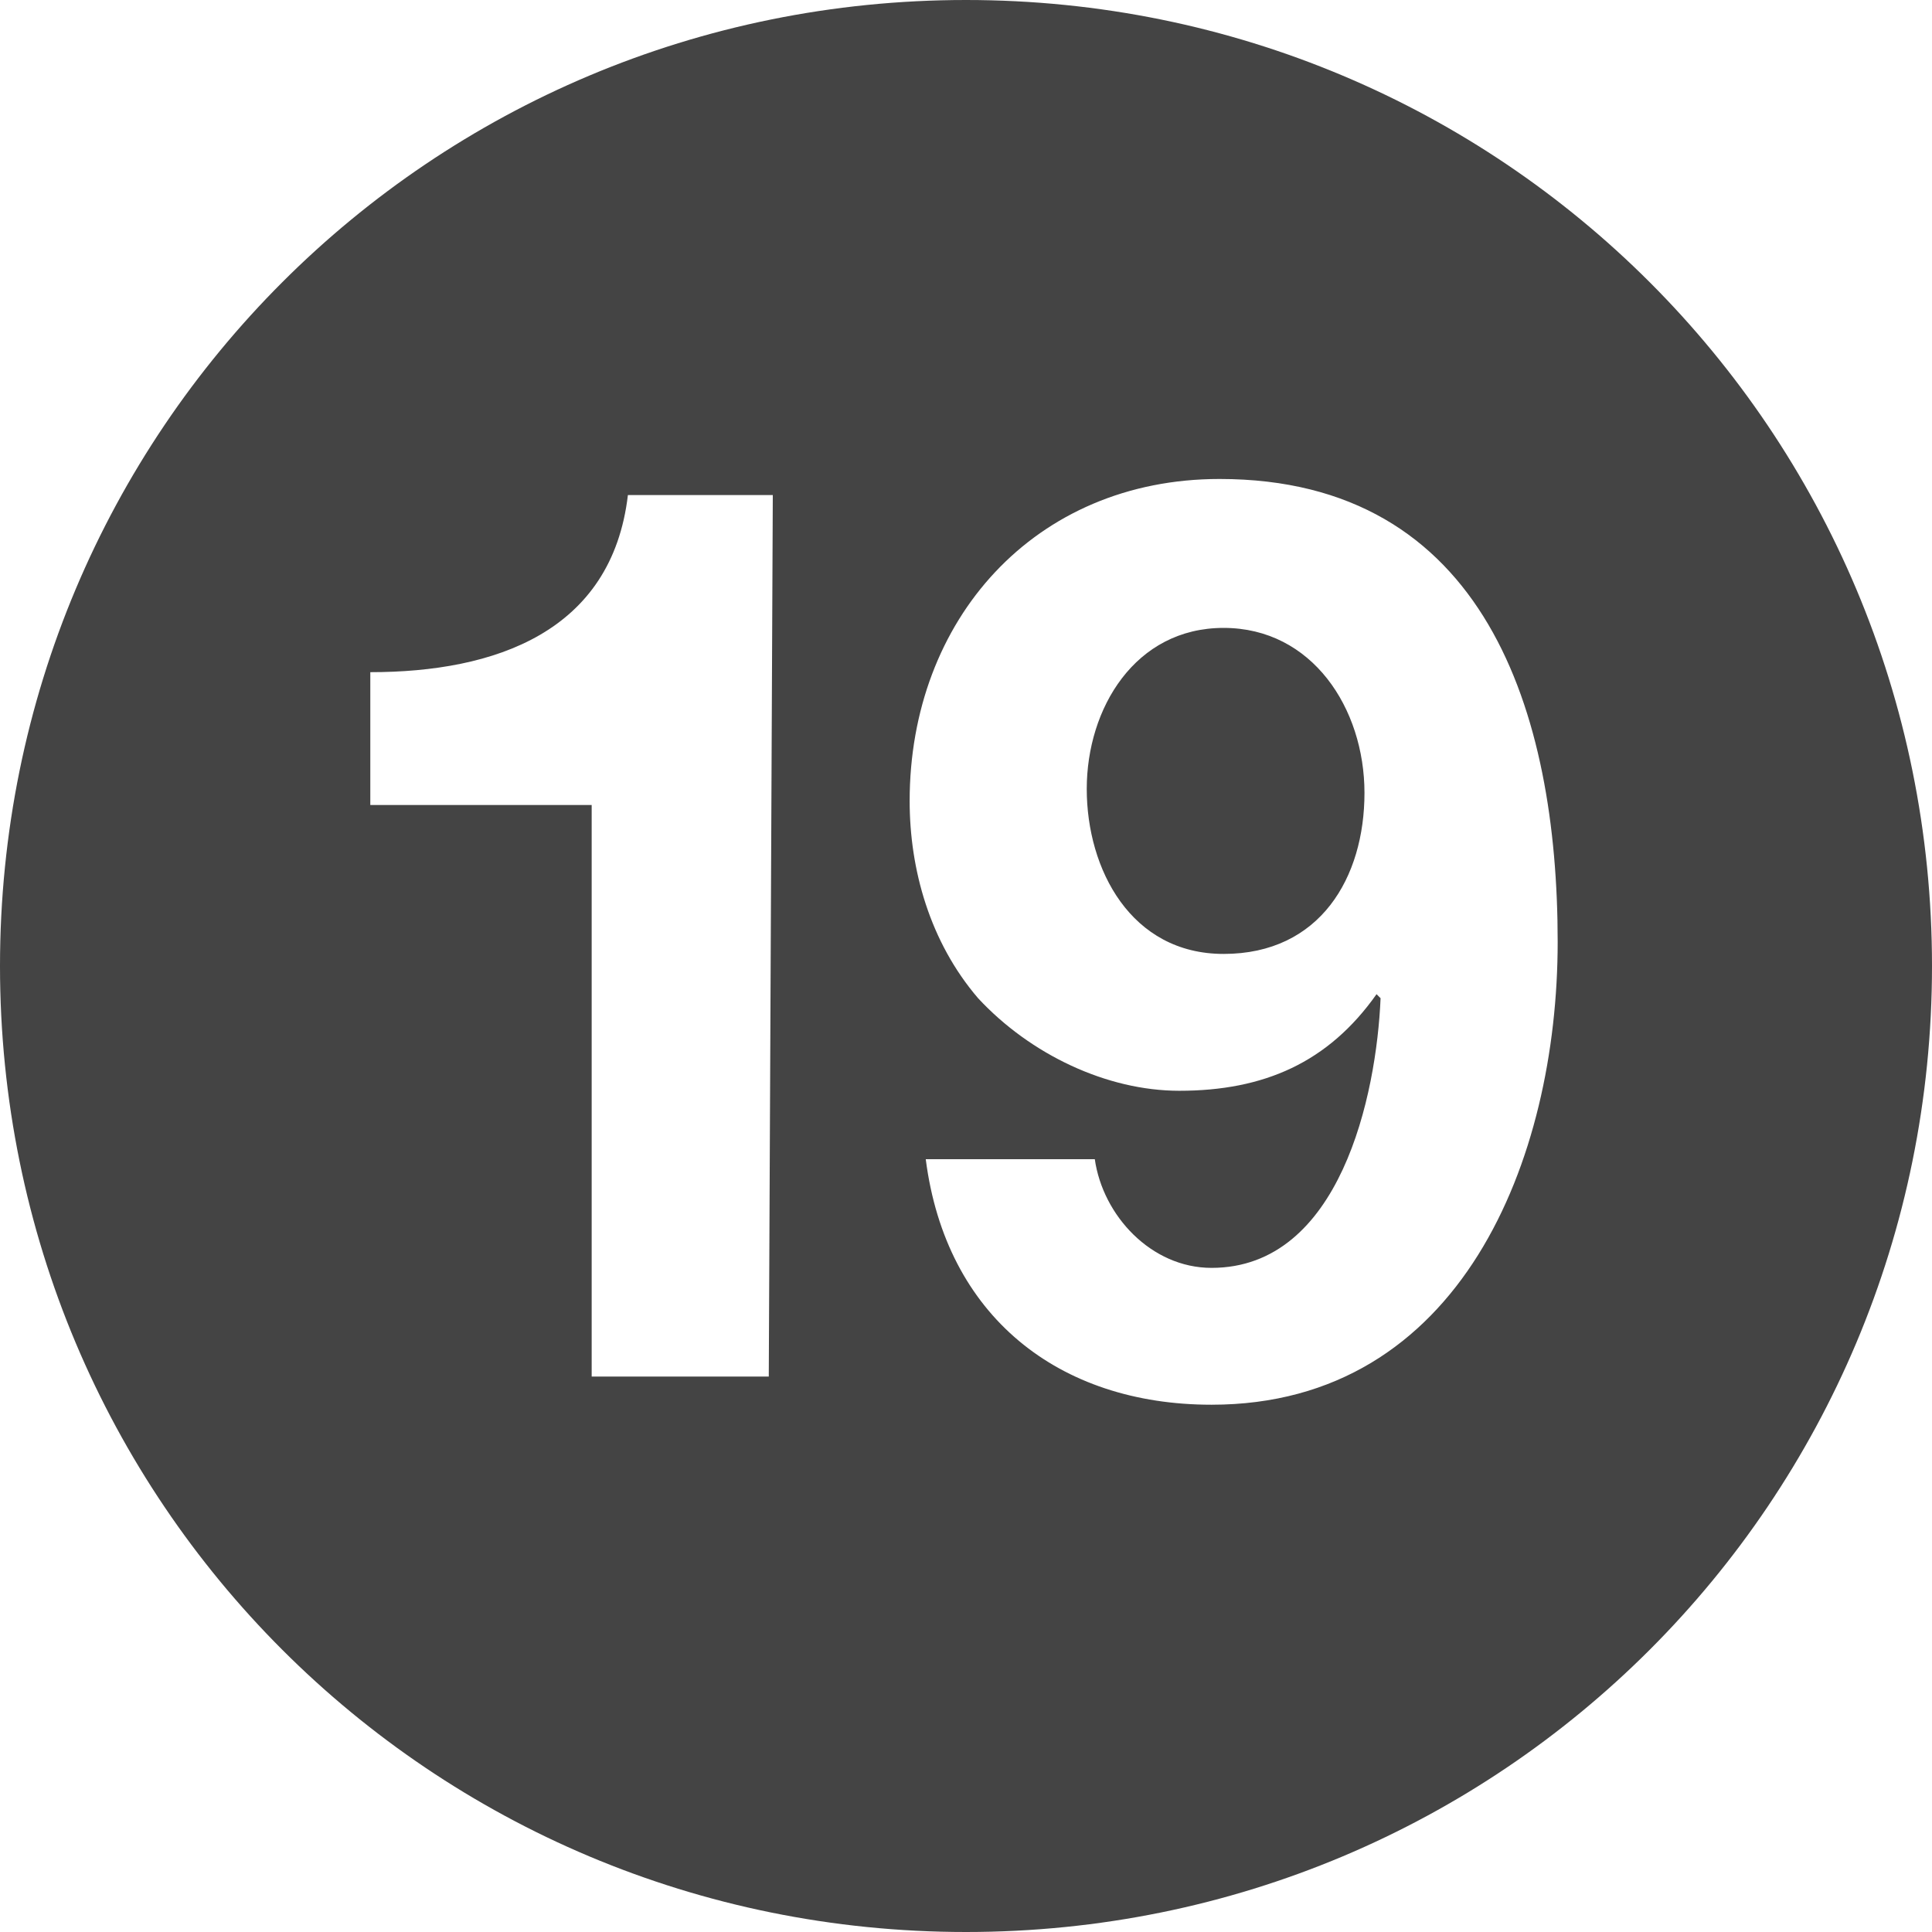
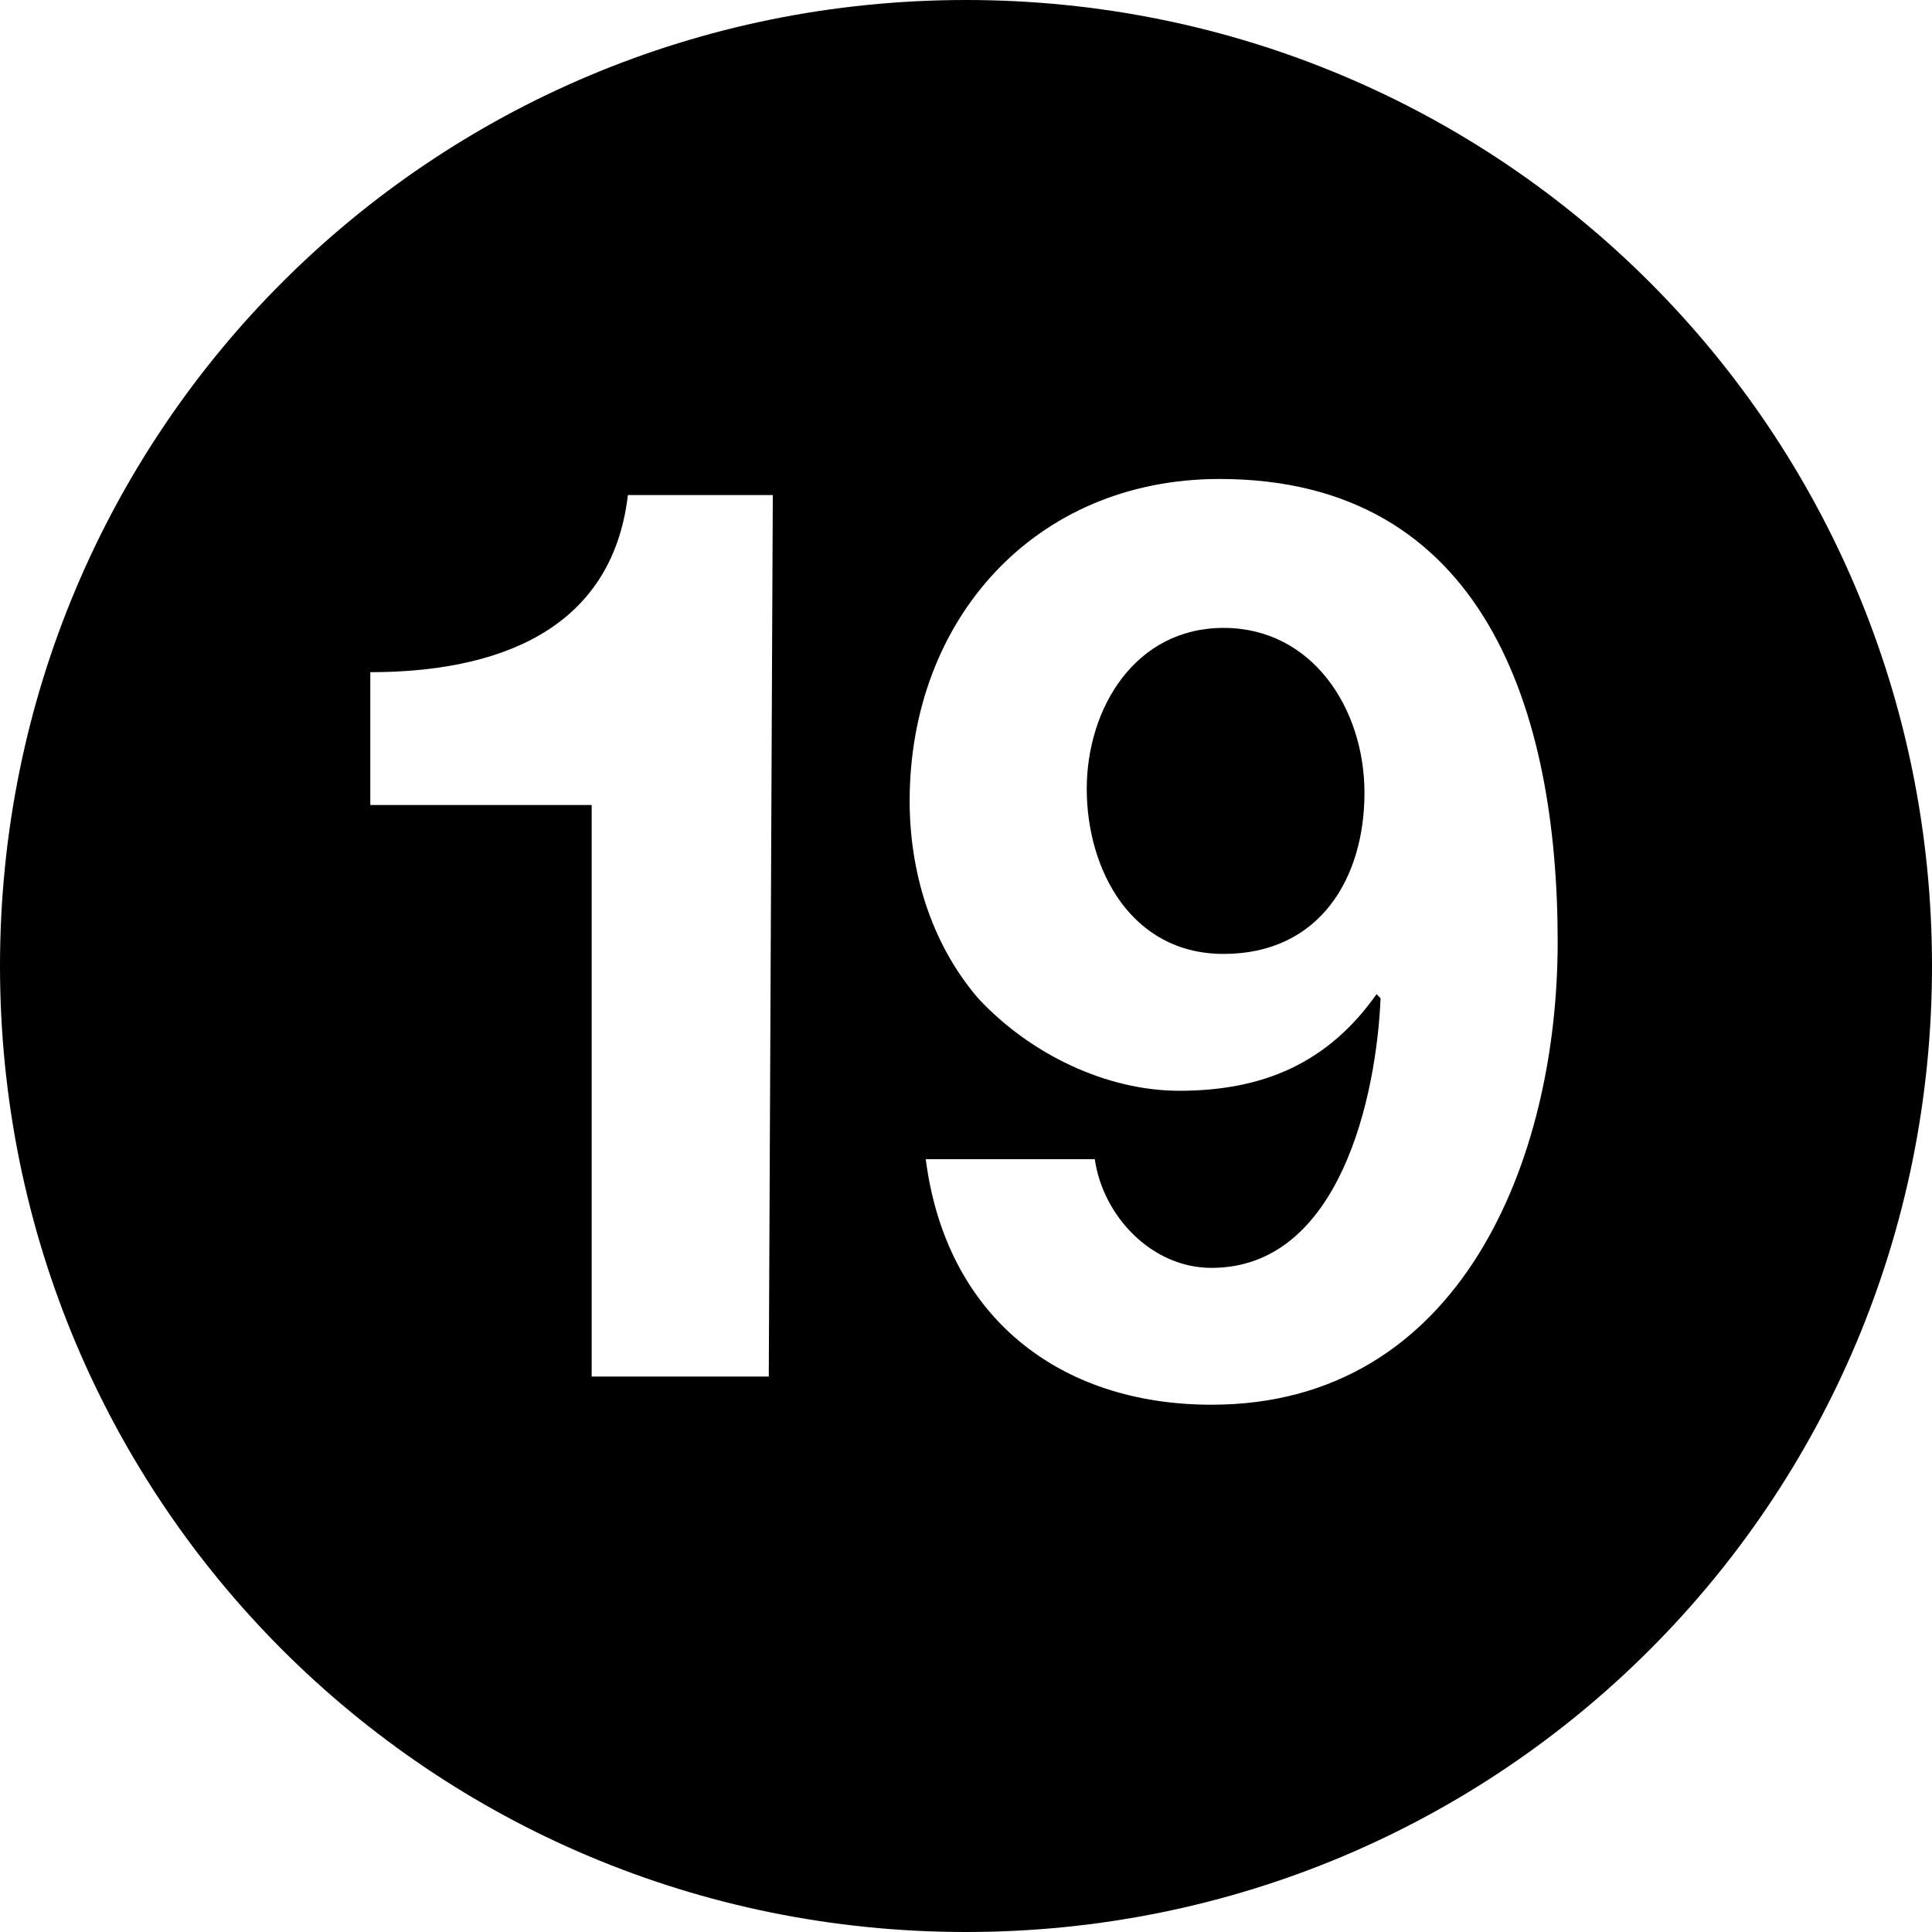
- <svg xmlns="http://www.w3.org/2000/svg" width="48px" height="48px" viewBox="0 0 48 48" version="1.1">
-   <defs />
-   <g id="Page-1" stroke="none" stroke-width="1" fill="none" fill-rule="evenodd">
-     <g id="nineteen" fill="#444444">
-       <g id="레이어_1">
-         <path d="M24,48 C10.7,48 0,37.3 0,24 C0,10.7 10.7,0 24,0 C37.3,0 48,10.7 48,24 C48,37.3 37.3,48 24,48 Z M19.2,12.3 L15.6,12.3 C15.2,15.7 12.3,16.7 9.2,16.7 L9.2,20 L14.7,20 L14.7,34.2 L19.1,34.2 L19.2,12.3 L19.2,12.3 Z M30.3,11.9 C25.7,11.9 22.6,15.4 22.6,19.9 C22.6,21.6 23.1,23.4 24.3,24.8 C25.6,26.2 27.5,27.1 29.3,27.1 C31.4,27.1 33,26.4 34.2,24.7 L34.3,24.8 C34.2,27.2 33.3,31.5 30.1,31.5 C28.6,31.5 27.4,30.2 27.2,28.8 L23,28.8 C23.5,32.7 26.3,34.9 30.1,34.9 C36.3,34.9 38.7,28.8 38.7,23.4 C38.7,17.7 36.9,11.9 30.3,11.9 Z M30.4,23.7 C28.1,23.7 27,21.6 27,19.6 C27,17.6 28.2,15.6 30.4,15.6 C32.6,15.6 33.9,17.6 33.9,19.7 C33.9,21.8 32.8,23.7 30.4,23.7 L30.4,23.7 Z" id="Shape" />
-       </g>
-     </g>
-   </g>
+ <svg xmlns="http://www.w3.org/2000/svg" viewBox="0 0 48 48" class="ridi_icon">
+   <path d="M24 48C10.7 48 0 37.3 0 24S10.7 0 24 0s24 10.7 24 24-10.7 24-24 24zm-4.8-35.7h-3.6c-.4 3.4-3.3 4.4-6.4 4.4V20h5.5v14.2h4.4l.1-21.9zm11.1-.4c-4.6 0-7.7 3.5-7.7 8 0 1.7.5 3.5 1.7 4.9 1.3 1.4 3.2 2.3 5 2.3 2.1 0 3.7-.7 4.9-2.4l.1.1c-.1 2.4-1 6.7-4.2 6.7-1.5 0-2.7-1.3-2.9-2.7H23c.5 3.9 3.3 6.1 7.1 6.1 6.2 0 8.6-6.1 8.6-11.5 0-5.7-1.8-11.5-8.4-11.5zm.1 11.8c-2.3 0-3.4-2.1-3.4-4.1 0-2 1.2-4 3.4-4s3.5 2 3.5 4.1c0 2.1-1.1 4-3.5 4z" />
</svg>
